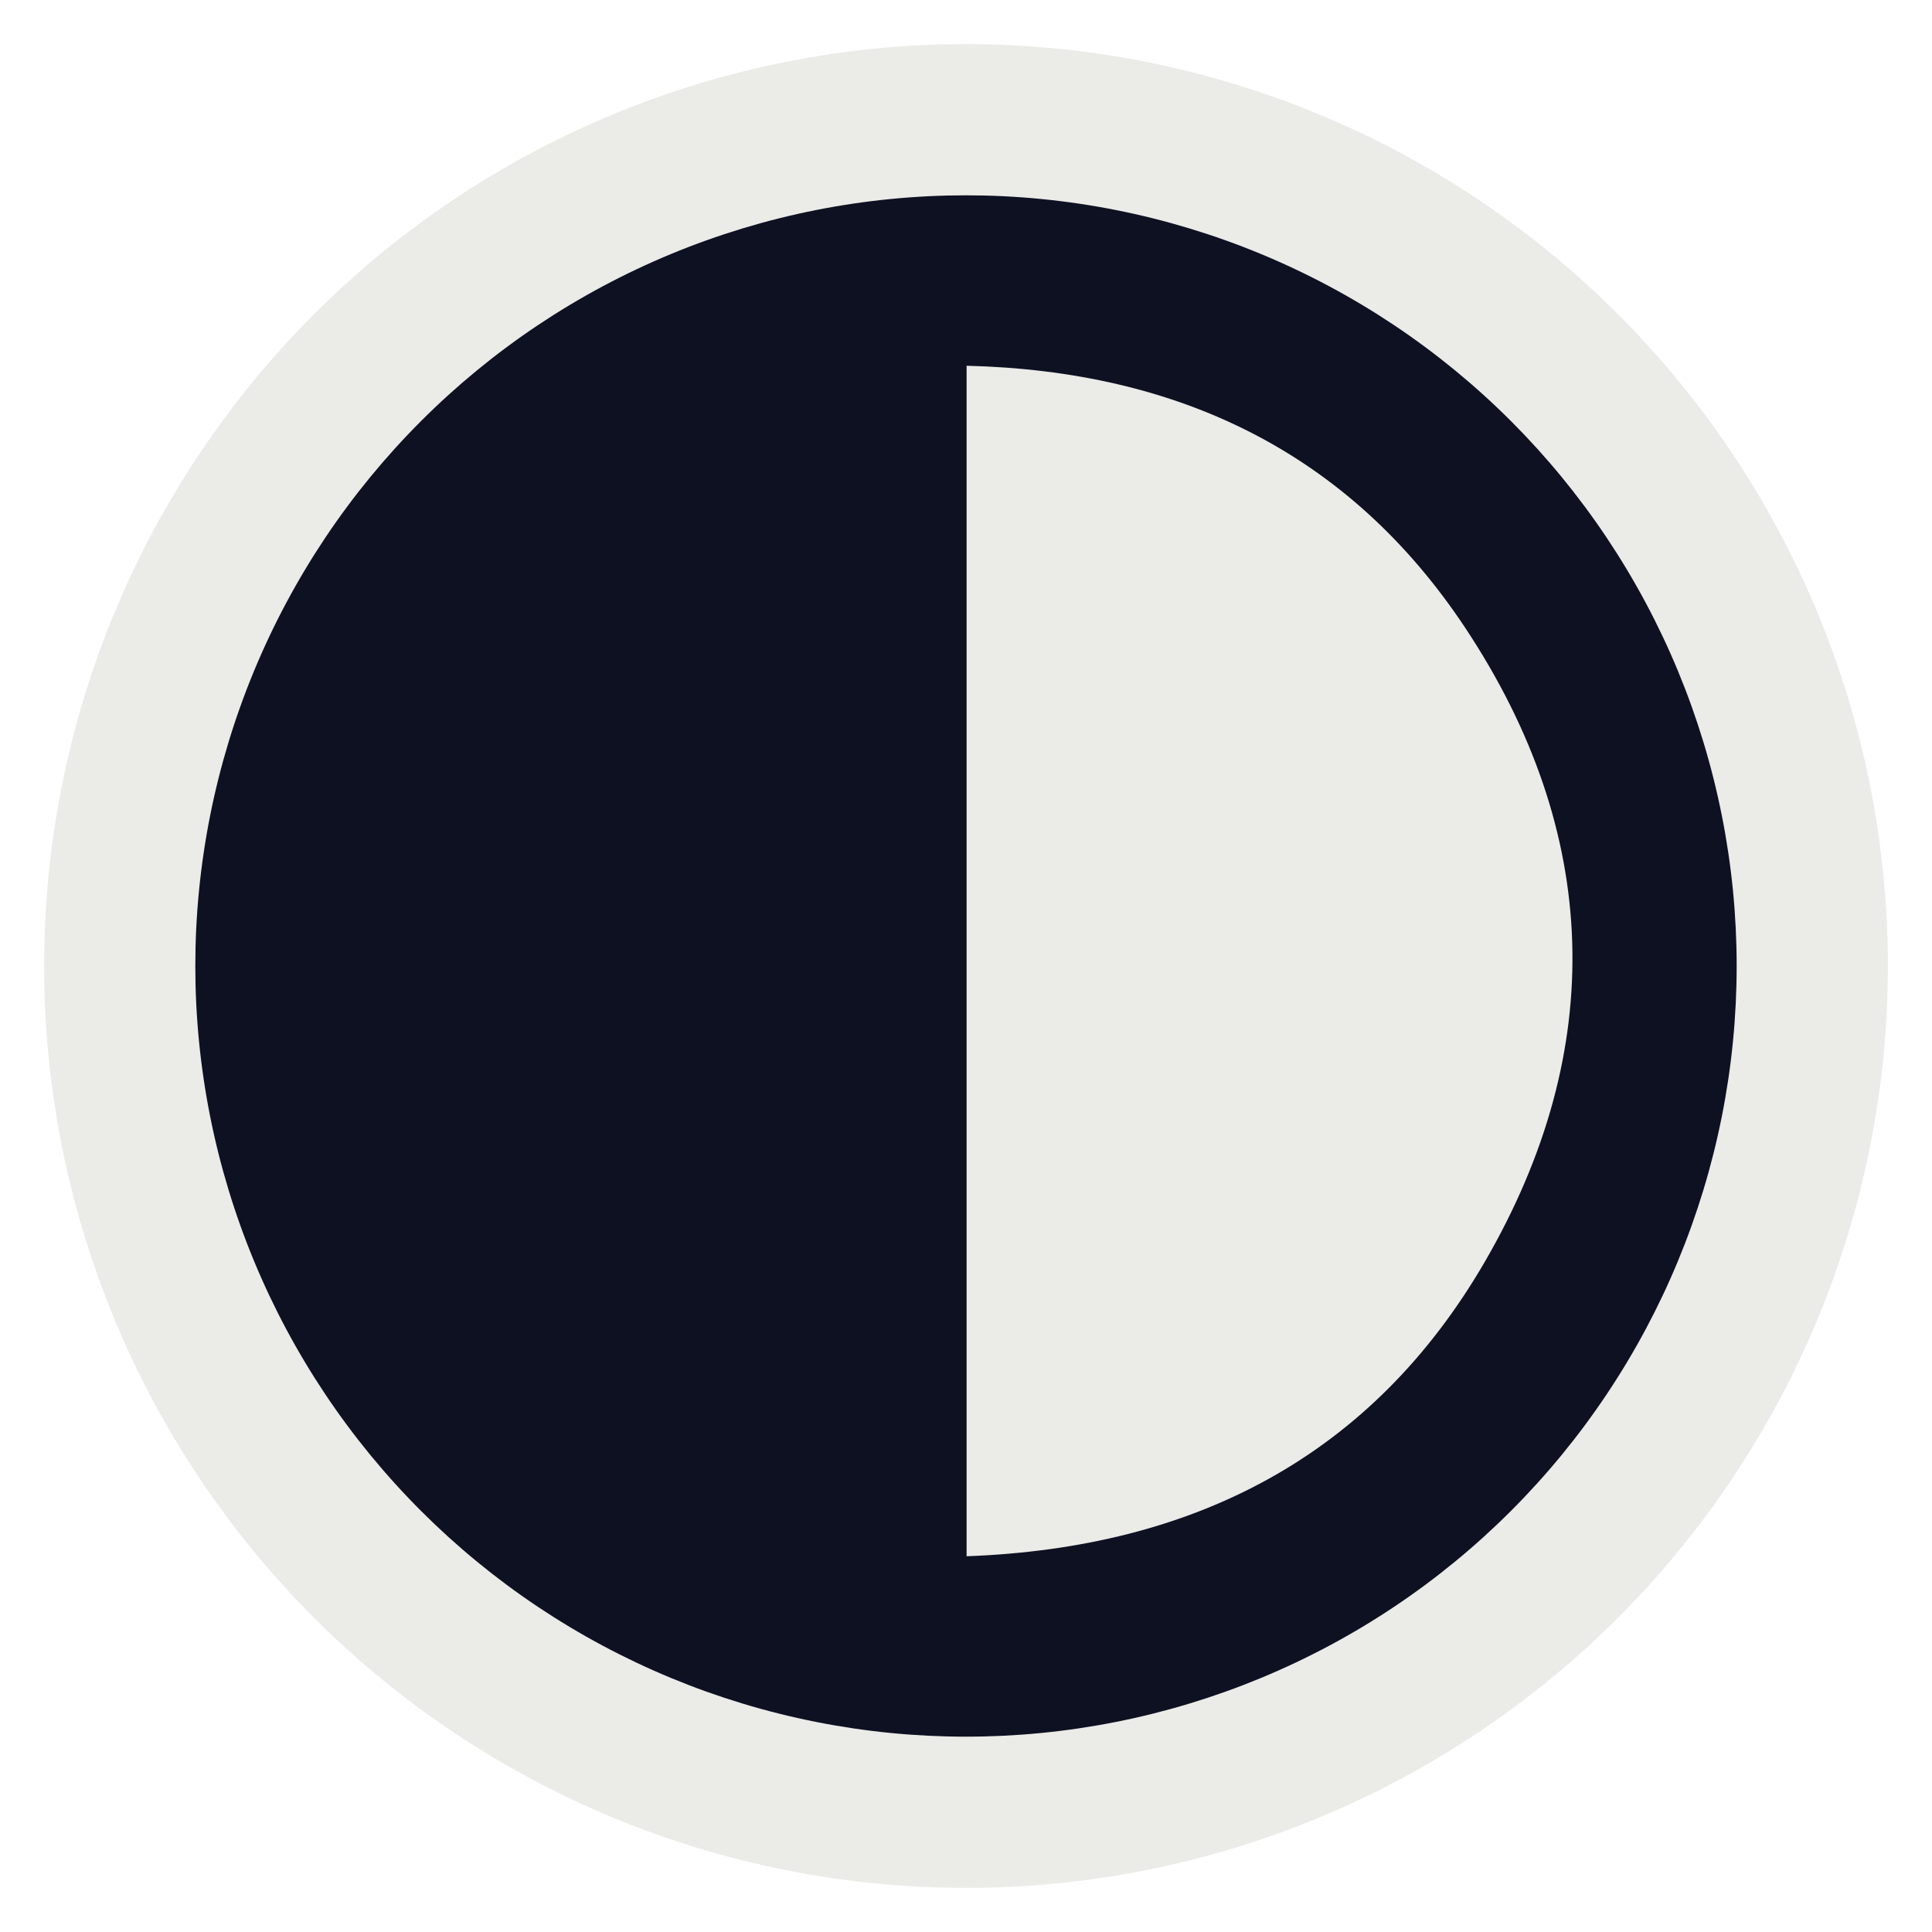
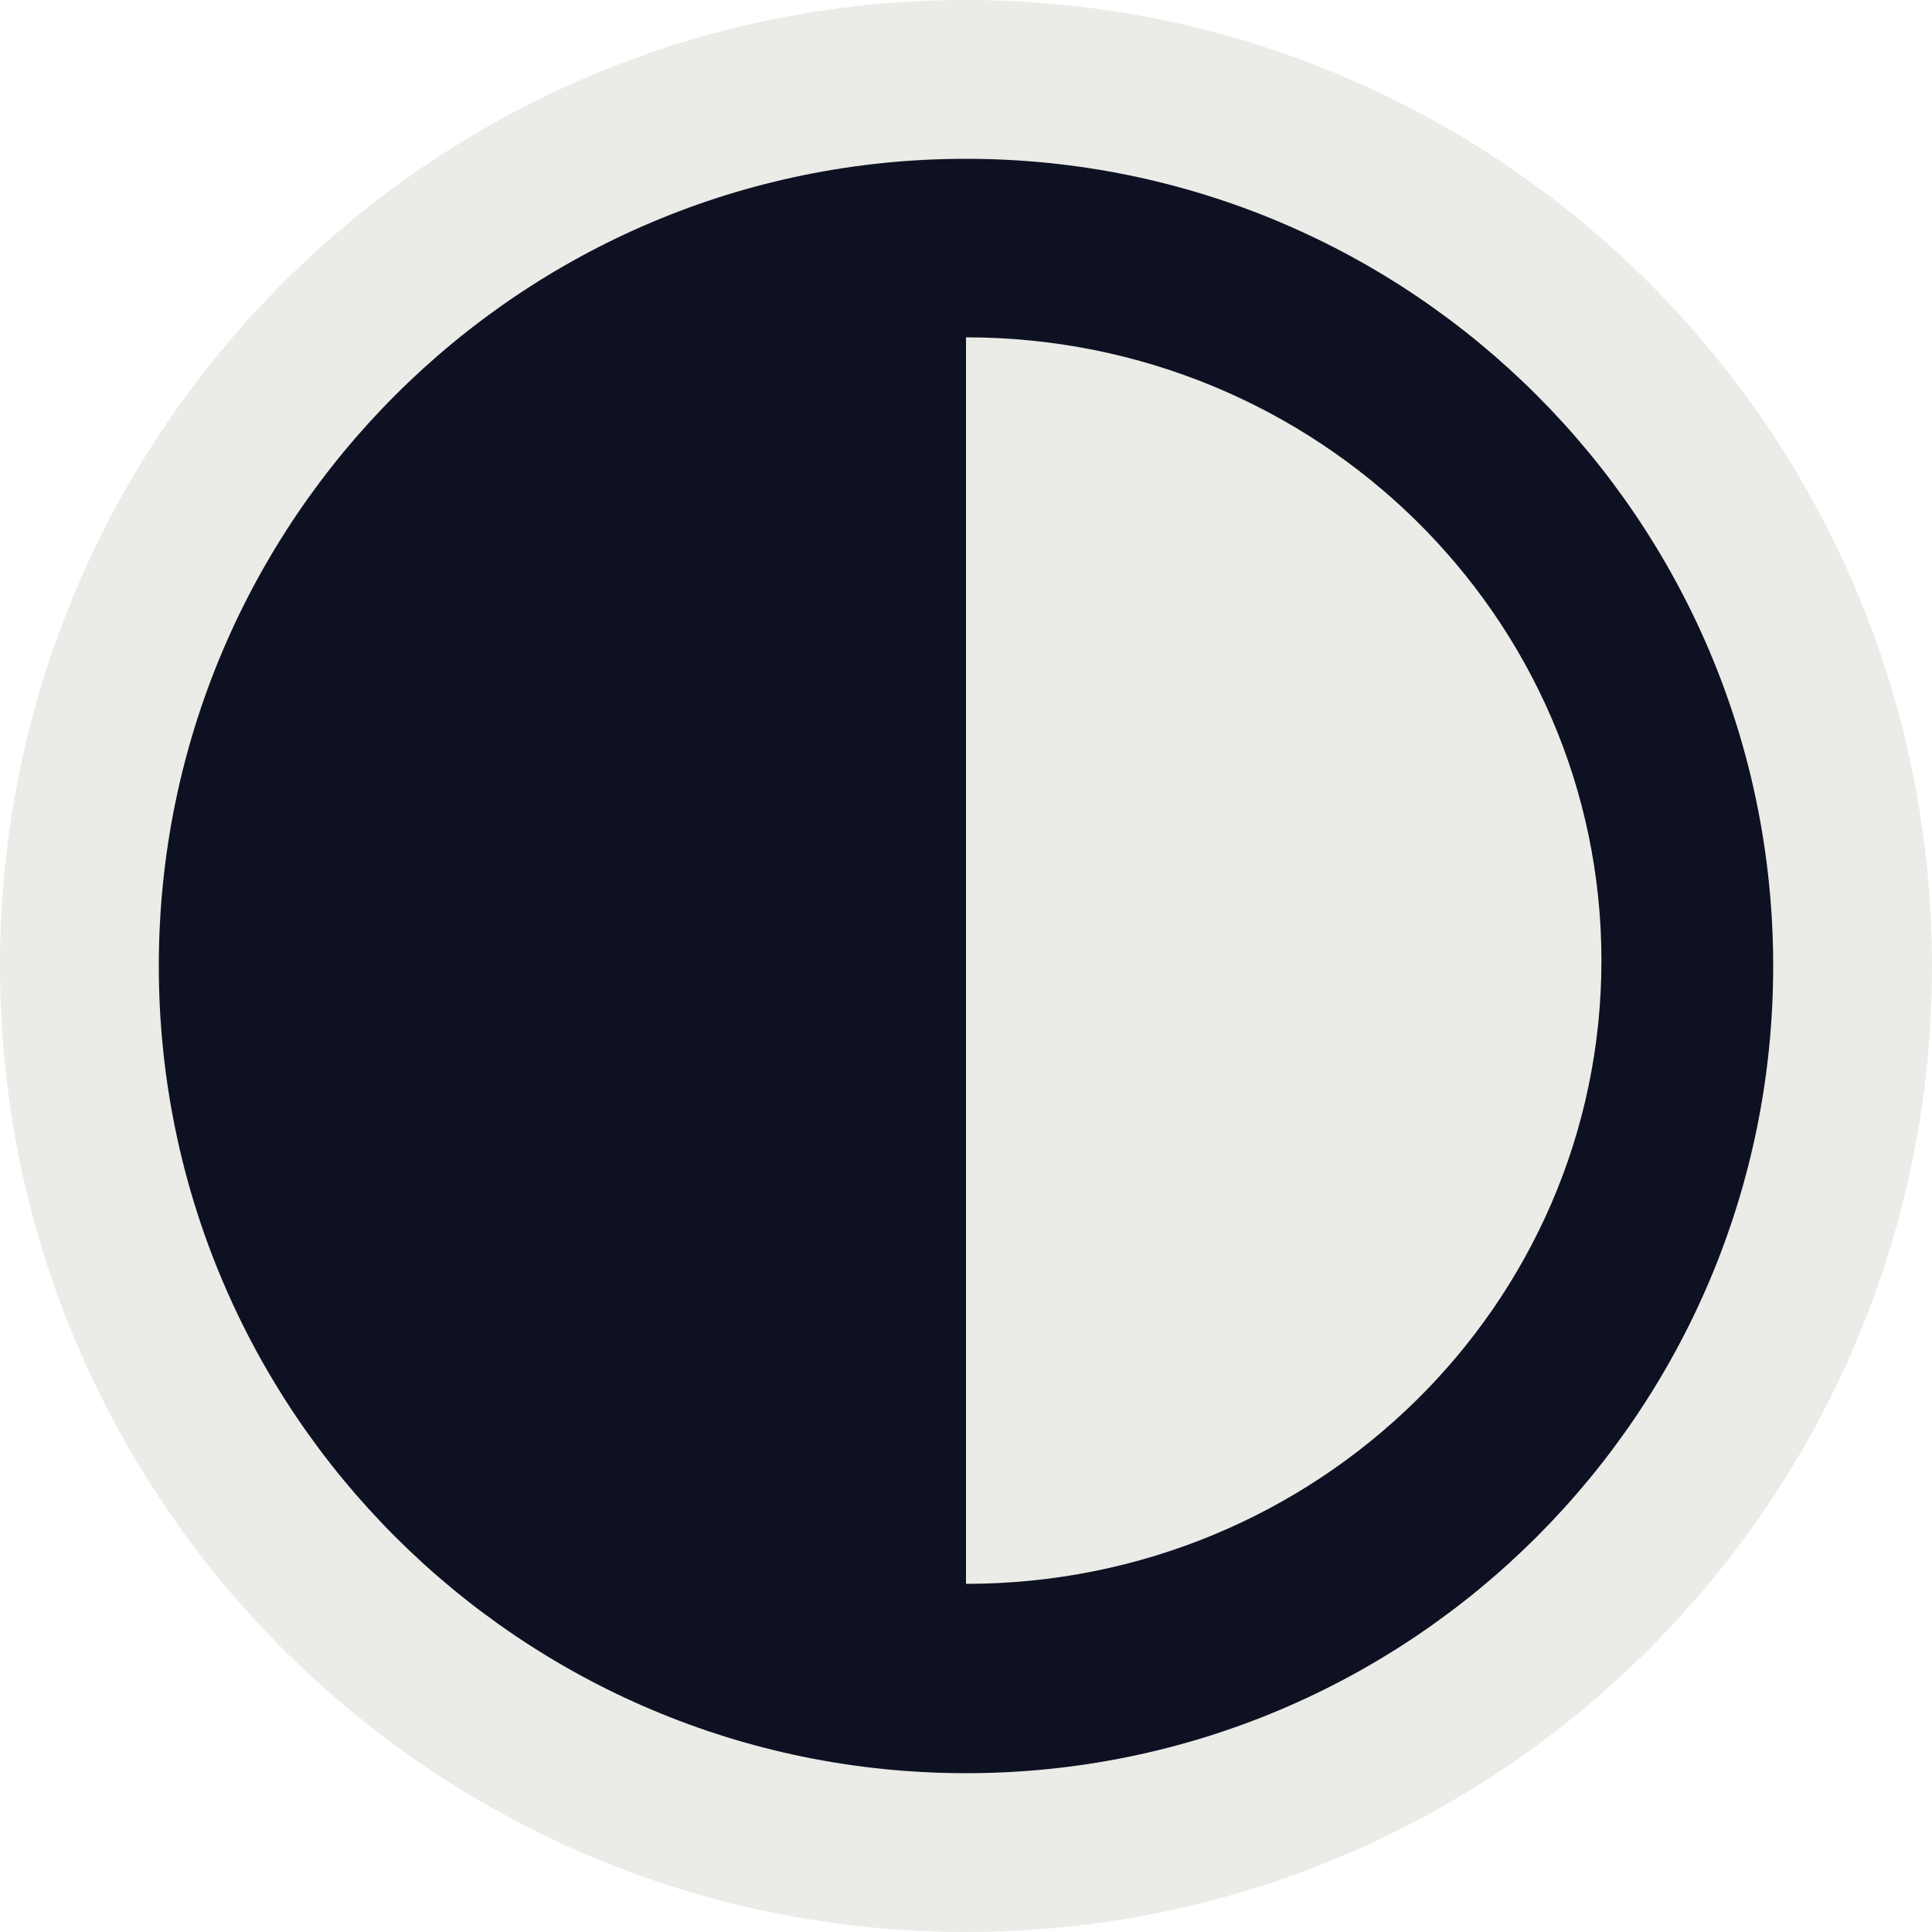
- <svg xmlns="http://www.w3.org/2000/svg" width="2000" zoomAndPan="magnify" viewBox="0 0 1500 1500" height="2000" preserveAspectRatio="xMidYMid meet" version="1.0">
-   <defs>
-     <clipPath id="94be41bb1a">
-       <path d="M 0.234 0.234 L 1431.918 0.234 L 1431.918 1431.918 L 0.234 1431.918 Z M 0.234 0.234 " clip-rule="nonzero" />
-     </clipPath>
-     <clipPath id="85b2a1d99b">
-       <path d="M 117.645 117.645 L 1314.223 117.645 L 1314.223 1314.223 L 117.645 1314.223 Z M 117.645 117.645 " clip-rule="nonzero" />
-     </clipPath>
-     <clipPath id="0ad44a4966">
-       <path d="M 716.535 249.961 L 1187 249.961 L 1187 1174.184 L 716.535 1174.184 Z M 716.535 249.961 " clip-rule="nonzero" />
-     </clipPath>
-     <clipPath id="b7d3a3d5e2">
-       <rect x="0" width="1432" y="0" height="1432" />
-     </clipPath>
-   </defs>
-   <g transform="matrix(1, 0, 0, 1, 34, 34)">
-     <g clip-path="url(#b7d3a3d5e2)">
-       <g clip-path="url(#94be41bb1a)">
-         <path fill="#ebebe7" d="M 1431.754 715.996 C 1431.754 727.707 1431.465 739.414 1430.891 751.113 C 1430.316 762.816 1429.457 774.492 1428.309 786.152 C 1427.16 797.809 1425.727 809.43 1424.008 821.02 C 1422.289 832.605 1420.285 844.145 1418 855.633 C 1415.715 867.121 1413.148 878.547 1410.305 889.91 C 1407.457 901.273 1404.332 912.559 1400.934 923.77 C 1397.531 934.977 1393.859 946.098 1389.914 957.125 C 1385.969 968.156 1381.754 979.082 1377.27 989.902 C 1372.785 1000.727 1368.043 1011.434 1363.031 1022.02 C 1358.023 1032.609 1352.758 1043.07 1347.238 1053.402 C 1341.715 1063.73 1335.945 1073.922 1329.922 1083.969 C 1323.898 1094.016 1317.633 1103.91 1311.125 1113.648 C 1304.617 1123.391 1297.875 1132.965 1290.898 1142.371 C 1283.918 1151.781 1276.715 1161.012 1269.285 1170.066 C 1261.852 1179.121 1254.203 1187.988 1246.336 1196.668 C 1238.469 1205.348 1230.395 1213.828 1222.113 1222.113 C 1213.828 1230.395 1205.348 1238.469 1196.668 1246.336 C 1187.988 1254.203 1179.121 1261.852 1170.066 1269.285 C 1161.012 1276.715 1151.781 1283.918 1142.371 1290.898 C 1132.965 1297.875 1123.391 1304.617 1113.648 1311.125 C 1103.91 1317.633 1094.016 1323.898 1083.969 1329.922 C 1073.922 1335.945 1063.73 1341.715 1053.402 1347.238 C 1043.07 1352.758 1032.609 1358.023 1022.02 1363.031 C 1011.434 1368.043 1000.727 1372.785 989.902 1377.27 C 979.082 1381.754 968.156 1385.969 957.125 1389.914 C 946.098 1393.859 934.977 1397.531 923.77 1400.934 C 912.559 1404.332 901.273 1407.457 889.91 1410.305 C 878.547 1413.148 867.121 1415.715 855.633 1418 C 844.145 1420.285 832.605 1422.289 821.02 1424.008 C 809.43 1425.727 797.809 1427.16 786.152 1428.309 C 774.492 1429.457 762.816 1430.316 751.113 1430.891 C 739.414 1431.465 727.707 1431.754 715.996 1431.754 C 704.281 1431.754 692.574 1431.465 680.875 1430.891 C 669.176 1430.316 657.496 1429.457 645.84 1428.309 C 634.18 1427.16 622.559 1425.727 610.973 1424.008 C 599.383 1422.289 587.844 1420.285 576.355 1418 C 564.867 1415.715 553.441 1413.148 542.078 1410.305 C 530.715 1407.457 519.43 1404.332 508.219 1400.934 C 497.012 1397.531 485.891 1393.859 474.863 1389.914 C 463.832 1385.969 452.906 1381.754 442.086 1377.27 C 431.262 1372.785 420.559 1368.043 409.969 1363.031 C 399.379 1358.023 388.918 1352.758 378.59 1347.238 C 368.258 1341.715 358.066 1335.945 348.02 1329.922 C 337.973 1323.898 328.078 1317.633 318.34 1311.125 C 308.602 1304.617 299.027 1297.875 289.617 1290.898 C 280.207 1283.918 270.977 1276.715 261.922 1269.285 C 252.867 1261.852 244 1254.203 235.32 1246.336 C 226.641 1238.469 218.16 1230.395 209.875 1222.113 C 201.594 1213.828 193.52 1205.348 185.652 1196.668 C 177.785 1187.988 170.137 1179.121 162.707 1170.066 C 155.273 1161.012 148.07 1151.781 141.09 1142.371 C 134.113 1132.965 127.371 1123.391 120.863 1113.648 C 114.355 1103.91 108.09 1094.016 102.066 1083.969 C 96.047 1073.922 90.273 1063.73 84.75 1053.402 C 79.23 1043.07 73.965 1032.609 68.957 1022.02 C 63.949 1011.434 59.203 1000.727 54.719 989.902 C 50.238 979.082 46.023 968.156 42.074 957.125 C 38.129 946.098 34.457 934.977 31.055 923.77 C 27.656 912.559 24.531 901.273 21.688 889.91 C 18.84 878.547 16.273 867.121 13.988 855.633 C 11.703 844.145 9.699 832.605 7.98 821.02 C 6.262 809.43 4.832 797.809 3.684 786.152 C 2.535 774.492 1.672 762.816 1.098 751.113 C 0.523 739.414 0.234 727.707 0.234 715.996 C 0.234 704.281 0.523 692.574 1.098 680.875 C 1.672 669.176 2.535 657.496 3.684 645.836 C 4.832 634.18 6.262 622.559 7.98 610.973 C 9.699 599.383 11.703 587.844 13.988 576.355 C 16.273 564.867 18.84 553.441 21.688 542.078 C 24.531 530.715 27.656 519.43 31.055 508.219 C 34.457 497.012 38.129 485.891 42.074 474.863 C 46.023 463.832 50.238 452.906 54.719 442.086 C 59.203 431.262 63.949 420.559 68.957 409.969 C 73.965 399.379 79.23 388.918 84.75 378.586 C 90.273 368.258 96.047 358.066 102.066 348.02 C 108.09 337.973 114.355 328.078 120.863 318.34 C 127.371 308.602 134.113 299.027 141.09 289.617 C 148.07 280.207 155.273 270.977 162.707 261.922 C 170.137 252.867 177.785 244 185.652 235.32 C 193.52 226.641 201.594 218.16 209.875 209.875 C 218.16 201.594 226.641 193.52 235.32 185.652 C 244 177.785 252.867 170.137 261.922 162.707 C 270.977 155.273 280.207 148.07 289.617 141.09 C 299.027 134.113 308.602 127.371 318.34 120.863 C 328.078 114.355 337.973 108.09 348.02 102.066 C 358.066 96.047 368.258 90.273 378.59 84.75 C 388.918 79.23 399.379 73.965 409.969 68.957 C 420.559 63.949 431.262 59.203 442.086 54.719 C 452.906 50.238 463.832 46.023 474.863 42.074 C 485.891 38.129 497.012 34.457 508.219 31.055 C 519.43 27.656 530.715 24.531 542.078 21.688 C 553.441 18.84 564.867 16.273 576.355 13.988 C 587.844 11.703 599.383 9.699 610.973 7.98 C 622.559 6.262 634.18 4.828 645.84 3.684 C 657.496 2.535 669.176 1.672 680.875 1.098 C 692.574 0.523 704.281 0.234 715.996 0.234 C 727.707 0.234 739.414 0.523 751.113 1.098 C 762.816 1.672 774.492 2.535 786.152 3.684 C 797.809 4.828 809.43 6.262 821.02 7.98 C 832.605 9.699 844.145 11.703 855.633 13.988 C 867.121 16.273 878.547 18.84 889.91 21.688 C 901.273 24.531 912.559 27.656 923.77 31.055 C 934.977 34.457 946.098 38.129 957.125 42.074 C 968.156 46.023 979.082 50.238 989.902 54.719 C 1000.727 59.203 1011.434 63.949 1022.02 68.957 C 1032.609 73.965 1043.07 79.23 1053.402 84.75 C 1063.73 90.273 1073.922 96.047 1083.969 102.066 C 1094.016 108.09 1103.91 114.355 1113.648 120.863 C 1123.391 127.371 1132.965 134.113 1142.371 141.09 C 1151.781 148.07 1161.012 155.273 1170.066 162.707 C 1179.121 170.137 1187.988 177.785 1196.668 185.652 C 1205.348 193.52 1213.828 201.594 1222.113 209.875 C 1230.395 218.16 1238.469 226.641 1246.336 235.32 C 1254.203 244 1261.852 252.867 1269.285 261.922 C 1276.715 270.977 1283.918 280.207 1290.898 289.617 C 1297.875 299.027 1304.617 308.602 1311.125 318.34 C 1317.633 328.078 1323.898 337.973 1329.922 348.02 C 1335.945 358.066 1341.715 368.258 1347.238 378.59 C 1352.758 388.918 1358.023 399.379 1363.035 409.969 C 1368.043 420.559 1372.785 431.262 1377.27 442.086 C 1381.754 452.906 1385.969 463.832 1389.914 474.863 C 1393.859 485.891 1397.531 497.012 1400.934 508.219 C 1404.332 519.43 1407.457 530.715 1410.305 542.078 C 1413.148 553.441 1415.715 564.867 1418 576.355 C 1420.285 587.844 1422.289 599.383 1424.008 610.973 C 1425.727 622.559 1427.16 634.18 1428.309 645.836 C 1429.457 657.496 1430.316 669.176 1430.891 680.875 C 1431.465 692.574 1431.754 704.281 1431.754 715.996 Z M 1431.754 715.996 " fill-opacity="1" fill-rule="nonzero" />
-       </g>
-       <g clip-path="url(#85b2a1d99b)">
-         <path fill="#0d1122" d="M 1314.34 715.992 C 1314.34 725.785 1314.098 735.57 1313.617 745.352 C 1313.137 755.133 1312.418 764.895 1311.457 774.641 C 1310.496 784.383 1309.301 794.102 1307.863 803.785 C 1306.426 813.473 1304.754 823.117 1302.84 832.723 C 1300.93 842.328 1298.785 851.879 1296.406 861.379 C 1294.027 870.875 1291.418 880.312 1288.574 889.684 C 1285.73 899.055 1282.66 908.348 1279.363 917.566 C 1276.062 926.789 1272.539 935.922 1268.793 944.969 C 1265.043 954.016 1261.078 962.965 1256.891 971.816 C 1252.703 980.668 1248.301 989.414 1243.688 998.051 C 1239.07 1006.688 1234.246 1015.203 1229.211 1023.602 C 1224.176 1032.004 1218.938 1040.273 1213.5 1048.414 C 1208.059 1056.559 1202.422 1064.562 1196.59 1072.426 C 1190.754 1080.293 1184.734 1088.008 1178.52 1095.578 C 1172.309 1103.148 1165.914 1110.562 1159.336 1117.816 C 1152.762 1125.074 1146.012 1132.164 1139.086 1139.086 C 1132.164 1146.012 1125.074 1152.762 1117.816 1159.336 C 1110.562 1165.914 1103.148 1172.309 1095.578 1178.52 C 1088.008 1184.734 1080.293 1190.754 1072.426 1196.59 C 1064.562 1202.422 1056.559 1208.059 1048.414 1213.5 C 1040.273 1218.938 1032.004 1224.176 1023.602 1229.211 C 1015.203 1234.246 1006.688 1239.07 998.051 1243.688 C 989.414 1248.305 980.672 1252.703 971.816 1256.891 C 962.965 1261.078 954.016 1265.043 944.969 1268.793 C 935.922 1272.539 926.789 1276.062 917.566 1279.363 C 908.348 1282.66 899.055 1285.73 889.684 1288.574 C 880.312 1291.418 870.875 1294.027 861.379 1296.406 C 851.879 1298.785 842.328 1300.93 832.723 1302.84 C 823.117 1304.754 813.473 1306.426 803.785 1307.863 C 794.102 1309.301 784.387 1310.496 774.641 1311.457 C 764.895 1312.418 755.133 1313.137 745.352 1313.617 C 735.57 1314.098 725.785 1314.34 715.992 1314.34 C 706.199 1314.34 696.414 1314.098 686.633 1313.617 C 676.852 1313.137 667.09 1312.418 657.344 1311.457 C 647.598 1310.496 637.883 1309.301 628.195 1307.863 C 618.508 1306.426 608.863 1304.754 599.258 1302.84 C 589.656 1300.93 580.102 1298.785 570.605 1296.406 C 561.105 1294.027 551.672 1291.418 542.301 1288.574 C 532.93 1285.73 523.633 1282.66 514.414 1279.363 C 505.195 1276.062 496.059 1272.539 487.012 1268.793 C 477.965 1265.043 469.016 1261.078 460.164 1256.891 C 451.312 1252.703 442.566 1248.301 433.934 1243.688 C 425.297 1239.07 416.777 1234.246 408.379 1229.211 C 399.98 1224.176 391.711 1218.938 383.566 1213.5 C 375.426 1208.059 367.422 1202.422 359.555 1196.59 C 351.691 1190.754 343.973 1184.73 336.402 1178.52 C 328.832 1172.309 321.422 1165.914 314.164 1159.336 C 306.91 1152.762 299.82 1146.012 292.895 1139.086 C 285.973 1132.164 279.223 1125.074 272.645 1117.816 C 266.07 1110.562 259.676 1103.148 253.461 1095.578 C 247.25 1088.008 241.227 1080.293 235.395 1072.426 C 229.559 1064.562 223.922 1056.559 218.484 1048.414 C 213.043 1040.273 207.805 1032.004 202.77 1023.602 C 197.738 1015.203 192.91 1006.688 188.297 998.051 C 183.68 989.414 179.277 980.668 175.09 971.816 C 170.906 962.965 166.938 954.016 163.191 944.969 C 159.441 935.922 155.918 926.789 152.621 917.566 C 149.32 908.348 146.25 899.055 143.41 889.684 C 140.566 880.312 137.953 870.875 135.574 861.379 C 133.195 851.879 131.051 842.328 129.141 832.723 C 127.23 823.117 125.555 813.473 124.121 803.785 C 122.684 794.102 121.484 784.383 120.523 774.641 C 119.566 764.895 118.844 755.133 118.363 745.352 C 117.883 735.57 117.645 725.785 117.645 715.992 C 117.645 706.199 117.883 696.414 118.363 686.633 C 118.844 676.852 119.566 667.09 120.523 657.344 C 121.484 647.598 122.684 637.883 124.121 628.195 C 125.555 618.508 127.23 608.863 129.141 599.258 C 131.051 589.656 133.195 580.102 135.574 570.605 C 137.953 561.105 140.566 551.672 143.41 542.301 C 146.25 532.93 149.32 523.633 152.621 514.414 C 155.918 505.195 159.441 496.059 163.191 487.012 C 166.938 477.965 170.906 469.016 175.09 460.164 C 179.277 451.312 183.68 442.566 188.297 433.934 C 192.91 425.297 197.738 416.777 202.77 408.379 C 207.805 399.98 213.043 391.711 218.484 383.566 C 223.922 375.426 229.559 367.422 235.395 359.555 C 241.227 351.691 247.25 343.973 253.461 336.402 C 259.676 328.832 266.07 321.422 272.645 314.164 C 279.223 306.91 285.973 299.82 292.895 292.895 C 299.82 285.973 306.91 279.223 314.164 272.645 C 321.422 266.07 328.832 259.676 336.402 253.461 C 343.973 247.25 351.691 241.227 359.555 235.395 C 367.422 229.559 375.426 223.922 383.566 218.484 C 391.711 213.043 399.98 207.805 408.379 202.77 C 416.777 197.738 425.297 192.91 433.934 188.297 C 442.566 183.68 451.312 179.277 460.164 175.09 C 469.016 170.906 477.965 166.938 487.012 163.191 C 496.059 159.441 505.195 155.918 514.414 152.621 C 523.633 149.32 532.93 146.25 542.301 143.406 C 551.672 140.566 561.105 137.953 570.605 135.574 C 580.102 133.195 589.656 131.051 599.258 129.141 C 608.863 127.23 618.508 125.555 628.195 124.121 C 637.883 122.684 647.598 121.484 657.344 120.523 C 667.09 119.566 676.852 118.844 686.633 118.363 C 696.414 117.883 706.199 117.645 715.992 117.645 C 725.785 117.645 735.57 117.883 745.352 118.363 C 755.133 118.844 764.895 119.566 774.641 120.523 C 784.387 121.484 794.102 122.684 803.785 124.121 C 813.473 125.555 823.117 127.23 832.723 129.141 C 842.328 131.051 851.879 133.195 861.379 135.574 C 870.875 137.953 880.312 140.566 889.684 143.406 C 899.055 146.25 908.348 149.32 917.57 152.621 C 926.789 155.918 935.922 159.441 944.969 163.191 C 954.016 166.938 962.965 170.906 971.816 175.09 C 980.672 179.277 989.414 183.68 998.051 188.297 C 1006.688 192.91 1015.203 197.738 1023.602 202.77 C 1032.004 207.805 1040.273 213.043 1048.414 218.484 C 1056.559 223.922 1064.562 229.559 1072.426 235.395 C 1080.293 241.227 1088.008 247.25 1095.578 253.461 C 1103.148 259.676 1110.562 266.07 1117.816 272.645 C 1125.074 279.223 1132.164 285.973 1139.086 292.895 C 1146.012 299.82 1152.762 306.91 1159.336 314.164 C 1165.914 321.422 1172.309 328.832 1178.52 336.402 C 1184.734 343.973 1190.754 351.691 1196.59 359.555 C 1202.422 367.422 1208.059 375.426 1213.5 383.566 C 1218.938 391.711 1224.176 399.98 1229.211 408.379 C 1234.246 416.777 1239.07 425.297 1243.688 433.934 C 1248.305 442.566 1252.703 451.312 1256.891 460.164 C 1261.078 469.016 1265.047 477.965 1268.793 487.012 C 1272.539 496.059 1276.062 505.195 1279.363 514.414 C 1282.66 523.633 1285.73 532.93 1288.574 542.301 C 1291.418 551.672 1294.027 561.105 1296.406 570.605 C 1298.785 580.102 1300.93 589.656 1302.84 599.258 C 1304.754 608.863 1306.426 618.508 1307.863 628.195 C 1309.301 637.883 1310.496 647.598 1311.457 657.344 C 1312.418 667.09 1313.137 676.852 1313.617 686.633 C 1314.098 696.414 1314.34 706.199 1314.34 715.992 Z M 1314.34 715.992 " fill-opacity="1" fill-rule="nonzero" />
-       </g>
-       <g clip-path="url(#0ad44a4966)">
-         <path fill="#ebebe7" d="M 716.461 1174.254 L 716.461 249.961 C 881.301 253.984 1013.355 317.516 1103.473 453.254 C 1209.031 612.27 1214.562 780.535 1118.93 945.434 C 1031.582 1096.016 893.945 1167.758 716.477 1174.273 Z M 716.461 1174.254 " fill-opacity="1" fill-rule="nonzero" />
-       </g>
-     </g>
-   </g>
+ <svg xmlns="http://www.w3.org/2000/svg" viewBox="0 0 100 100" role="img" aria-label="MOON Expertise">
+   <circle cx="50" cy="50" r="50" fill="#ebebe7" />
+   <circle cx="50" cy="50" r="41.78" fill="#0d1122" />
+   <path d="M50 17.46A32.89 32.26 0 0 1 50 81.98Z" fill="#ebebe7" />
</svg>
